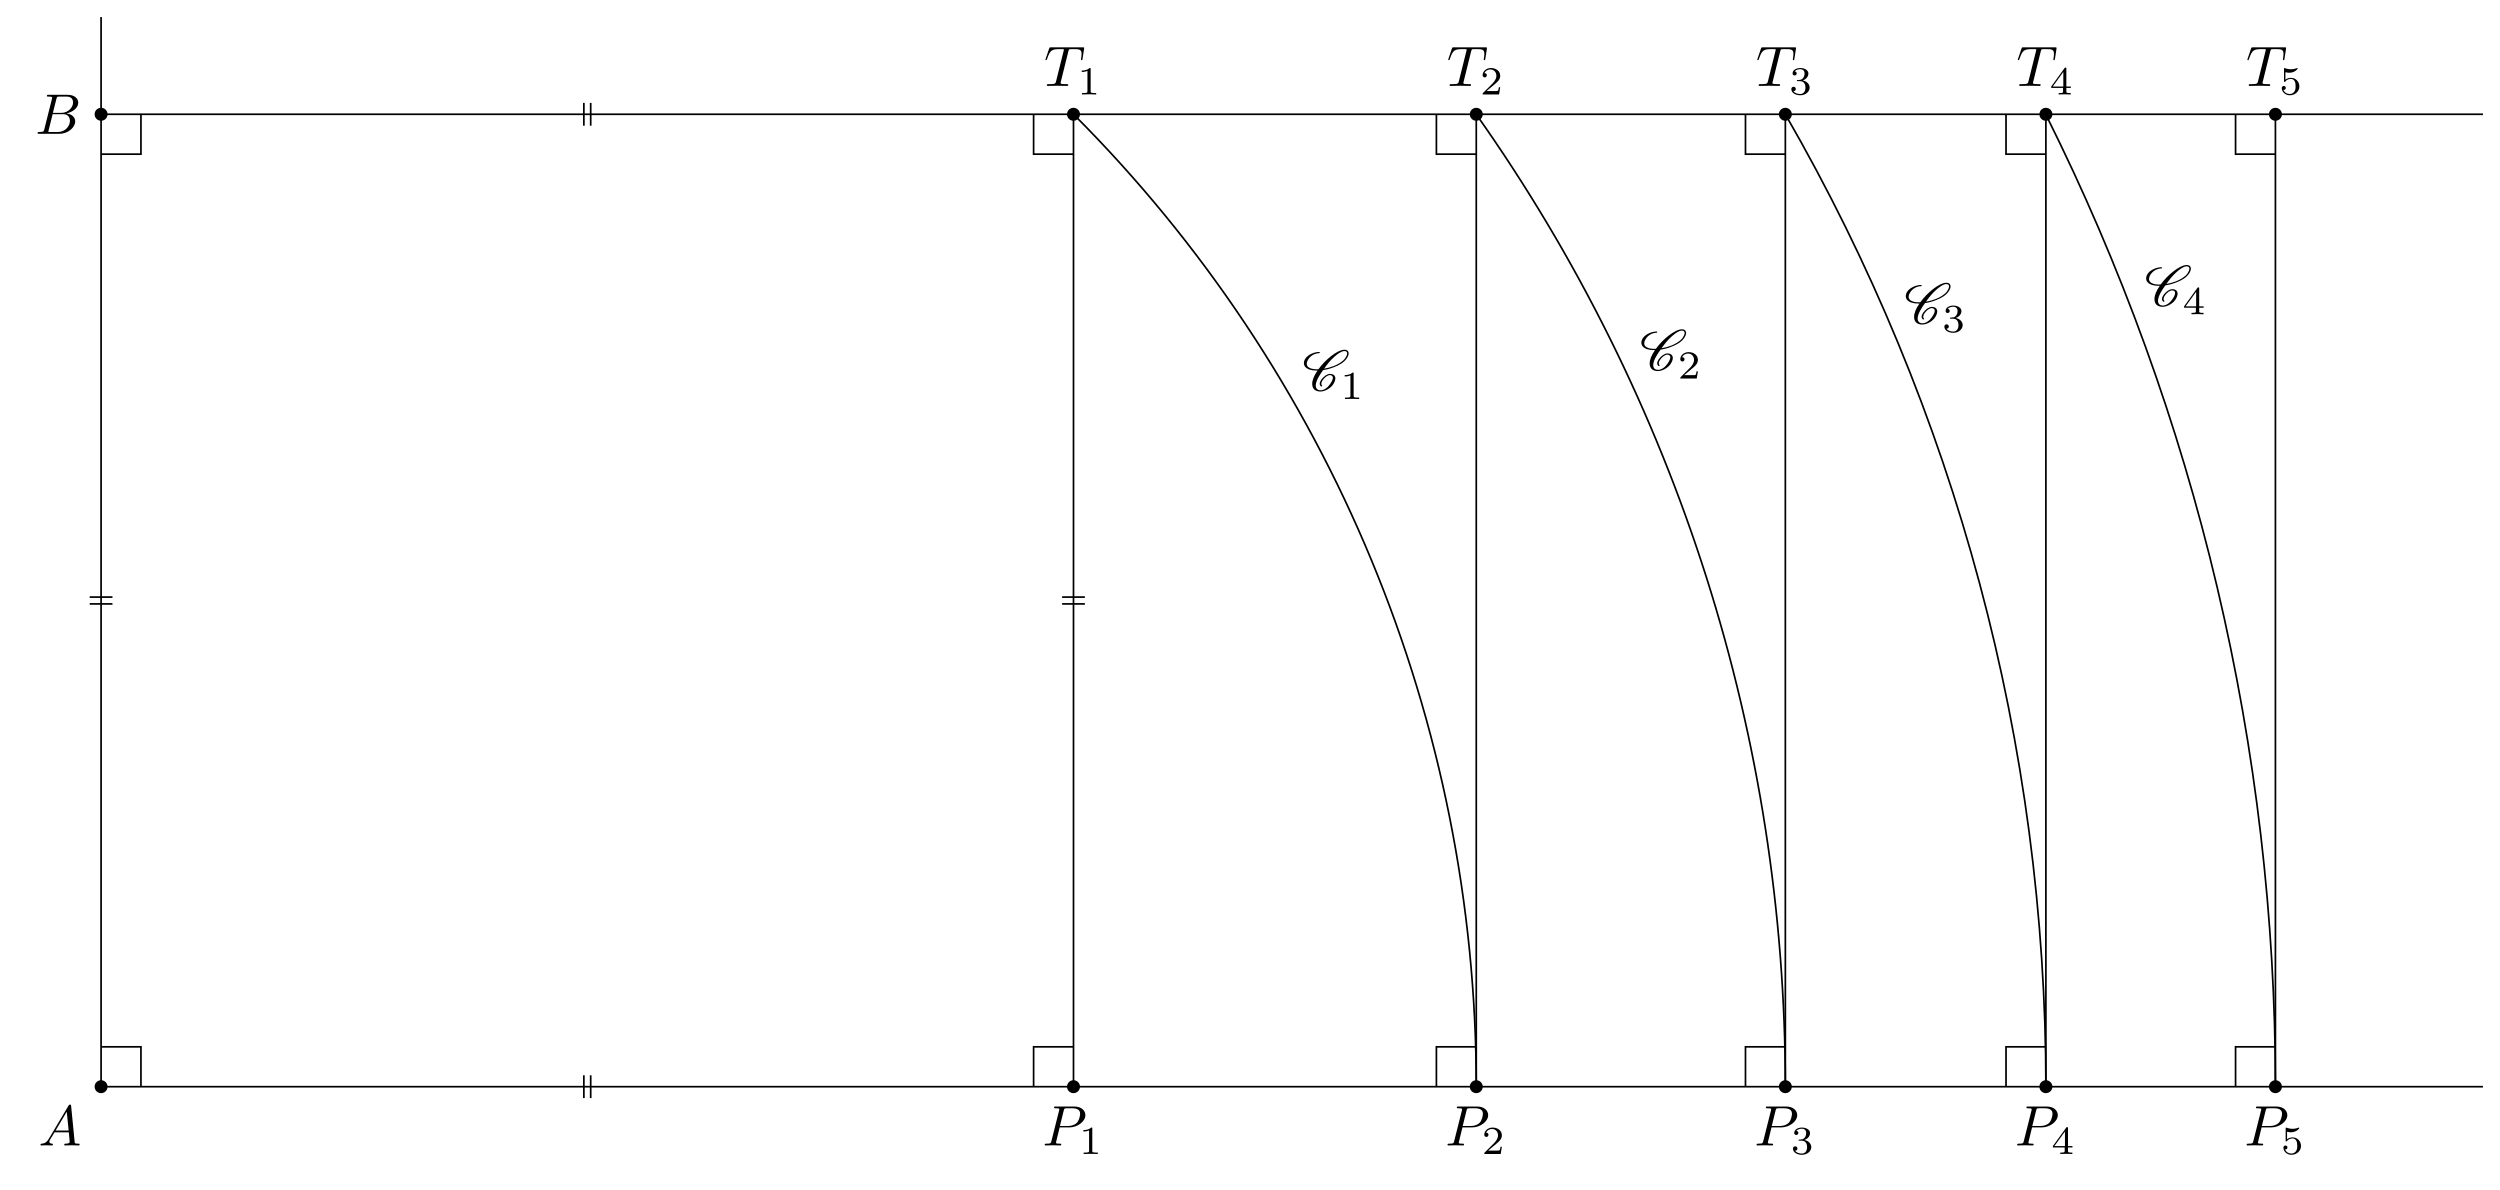
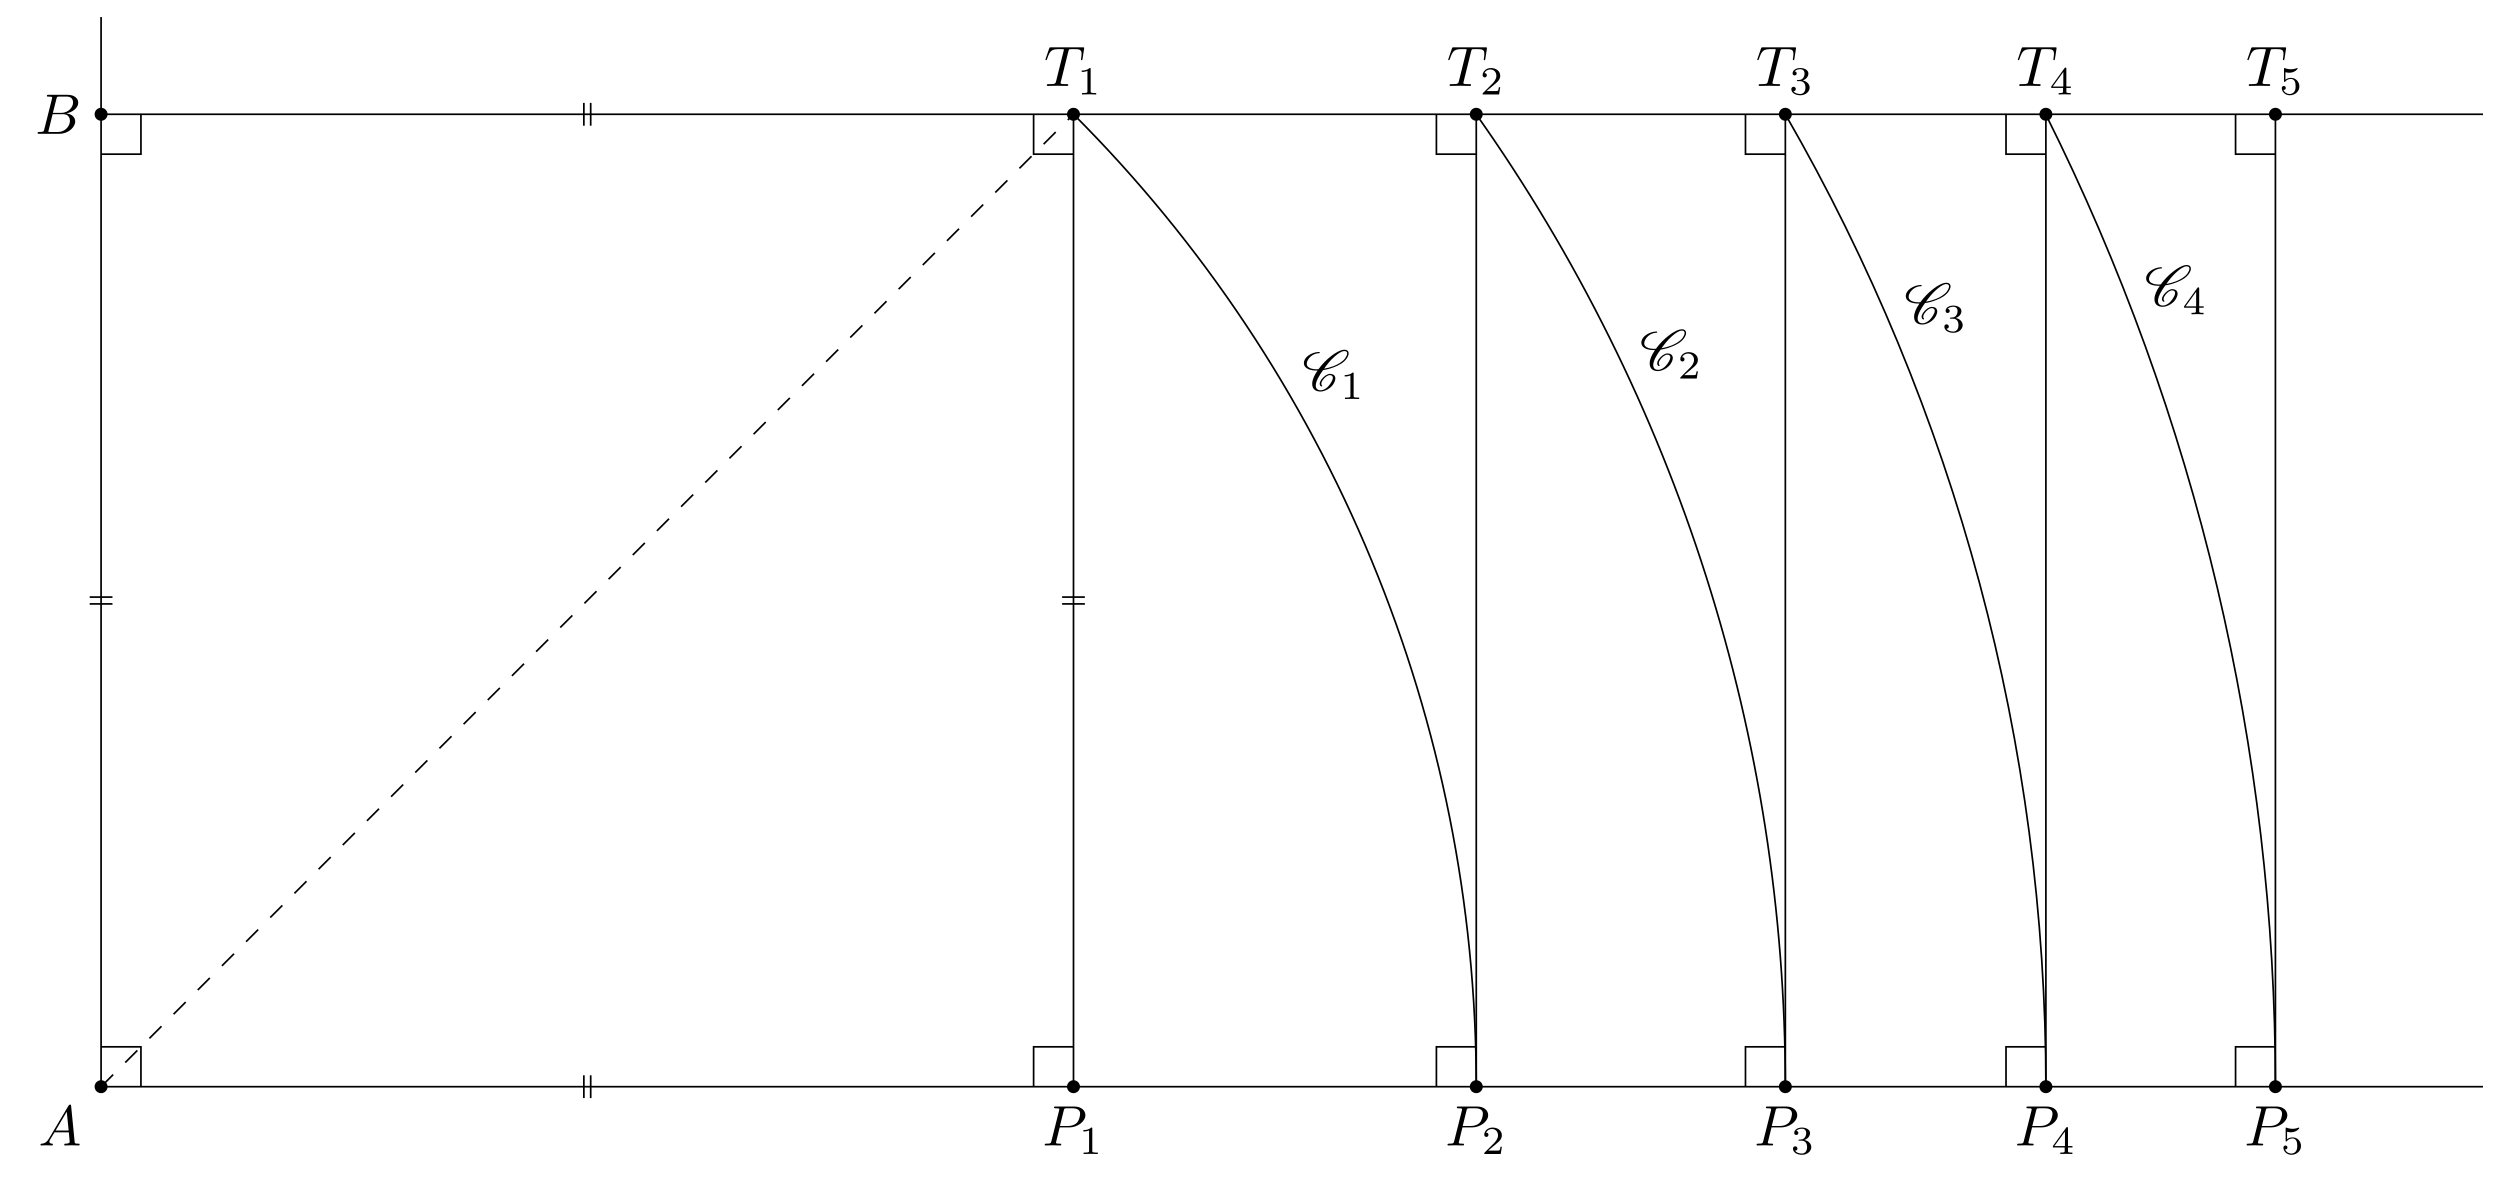
<svg xmlns="http://www.w3.org/2000/svg" xmlns:xlink="http://www.w3.org/1999/xlink" width="437.268pt" height="207.997pt" viewBox="0 0 437.268 207.997">
  <defs>
    <g>
      <g id="glyph-0-0">
        <path d="M 1.781 -1.141 C 1.391 -0.484 1 -0.344 0.562 -0.312 C 0.438 -0.297 0.344 -0.297 0.344 -0.109 C 0.344 -0.047 0.406 0 0.484 0 C 0.75 0 1.062 -0.031 1.328 -0.031 C 1.672 -0.031 2.016 0 2.328 0 C 2.391 0 2.516 0 2.516 -0.188 C 2.516 -0.297 2.438 -0.312 2.359 -0.312 C 2.141 -0.328 1.891 -0.406 1.891 -0.656 C 1.891 -0.781 1.953 -0.891 2.031 -1.031 L 2.797 -2.297 L 5.297 -2.297 C 5.312 -2.094 5.453 -0.734 5.453 -0.641 C 5.453 -0.344 4.938 -0.312 4.734 -0.312 C 4.594 -0.312 4.5 -0.312 4.5 -0.109 C 4.5 0 4.609 0 4.641 0 C 5.047 0 5.469 -0.031 5.875 -0.031 C 6.125 -0.031 6.766 0 7.016 0 C 7.062 0 7.188 0 7.188 -0.203 C 7.188 -0.312 7.094 -0.312 6.953 -0.312 C 6.344 -0.312 6.344 -0.375 6.312 -0.672 L 5.703 -6.891 C 5.688 -7.094 5.688 -7.141 5.516 -7.141 C 5.359 -7.141 5.312 -7.062 5.25 -6.969 Z M 2.984 -2.609 L 4.938 -5.906 L 5.266 -2.609 Z M 2.984 -2.609 " />
      </g>
      <g id="glyph-0-1">
        <path d="M 1.594 -0.781 C 1.5 -0.391 1.469 -0.312 0.688 -0.312 C 0.516 -0.312 0.422 -0.312 0.422 -0.109 C 0.422 0 0.516 0 0.688 0 L 4.25 0 C 5.828 0 7 -1.172 7 -2.156 C 7 -2.875 6.422 -3.453 5.453 -3.562 C 6.484 -3.75 7.531 -4.484 7.531 -5.438 C 7.531 -6.172 6.875 -6.812 5.688 -6.812 L 2.328 -6.812 C 2.141 -6.812 2.047 -6.812 2.047 -6.609 C 2.047 -6.5 2.141 -6.5 2.328 -6.5 C 2.344 -6.5 2.531 -6.5 2.703 -6.484 C 2.875 -6.453 2.969 -6.453 2.969 -6.312 C 2.969 -6.281 2.953 -6.25 2.938 -6.125 Z M 3.094 -3.656 L 3.719 -6.125 C 3.812 -6.469 3.828 -6.5 4.25 -6.5 L 5.547 -6.5 C 6.422 -6.5 6.625 -5.906 6.625 -5.469 C 6.625 -4.594 5.766 -3.656 4.562 -3.656 Z M 2.656 -0.312 C 2.516 -0.312 2.5 -0.312 2.438 -0.312 C 2.328 -0.328 2.297 -0.344 2.297 -0.422 C 2.297 -0.453 2.297 -0.469 2.359 -0.641 L 3.047 -3.422 L 4.922 -3.422 C 5.875 -3.422 6.078 -2.688 6.078 -2.266 C 6.078 -1.281 5.188 -0.312 4 -0.312 Z M 2.656 -0.312 " />
      </g>
      <g id="glyph-0-2">
        <path d="M 3.016 -3.156 L 4.719 -3.156 C 6.125 -3.156 7.516 -4.188 7.516 -5.297 C 7.516 -6.078 6.859 -6.812 5.547 -6.812 L 2.328 -6.812 C 2.141 -6.812 2.031 -6.812 2.031 -6.625 C 2.031 -6.5 2.109 -6.5 2.312 -6.5 C 2.438 -6.5 2.625 -6.484 2.734 -6.484 C 2.906 -6.453 2.953 -6.438 2.953 -6.312 C 2.953 -6.281 2.953 -6.25 2.922 -6.125 L 1.578 -0.781 C 1.484 -0.391 1.469 -0.312 0.672 -0.312 C 0.516 -0.312 0.406 -0.312 0.406 -0.125 C 0.406 0 0.516 0 0.547 0 C 0.828 0 1.531 -0.031 1.812 -0.031 C 2.031 -0.031 2.25 -0.016 2.453 -0.016 C 2.672 -0.016 2.891 0 3.094 0 C 3.172 0 3.297 0 3.297 -0.203 C 3.297 -0.312 3.203 -0.312 3.016 -0.312 C 2.656 -0.312 2.375 -0.312 2.375 -0.484 C 2.375 -0.547 2.391 -0.594 2.406 -0.656 Z M 3.734 -6.125 C 3.828 -6.469 3.844 -6.5 4.281 -6.5 L 5.234 -6.5 C 6.062 -6.5 6.594 -6.234 6.594 -5.547 C 6.594 -5.156 6.391 -4.297 6 -3.938 C 5.5 -3.484 4.906 -3.406 4.469 -3.406 L 3.062 -3.406 Z M 3.734 -6.125 " />
      </g>
      <g id="glyph-0-3">
        <path d="M 4.25 -6.047 C 4.328 -6.328 4.359 -6.391 4.484 -6.422 C 4.578 -6.438 4.906 -6.438 5.109 -6.438 C 6.125 -6.438 6.562 -6.406 6.562 -5.625 C 6.562 -5.469 6.531 -5.078 6.484 -4.828 C 6.484 -4.781 6.453 -4.672 6.453 -4.641 C 6.453 -4.578 6.484 -4.5 6.578 -4.5 C 6.688 -4.5 6.703 -4.578 6.734 -4.734 L 7 -6.469 C 7.016 -6.516 7.016 -6.609 7.016 -6.641 C 7.016 -6.75 6.922 -6.75 6.75 -6.75 L 1.219 -6.75 C 0.984 -6.75 0.969 -6.734 0.891 -6.547 L 0.297 -4.797 C 0.297 -4.781 0.234 -4.641 0.234 -4.609 C 0.234 -4.562 0.297 -4.5 0.359 -4.5 C 0.453 -4.5 0.469 -4.562 0.531 -4.719 C 1.062 -6.266 1.328 -6.438 2.797 -6.438 L 3.188 -6.438 C 3.469 -6.438 3.469 -6.406 3.469 -6.312 C 3.469 -6.266 3.438 -6.141 3.422 -6.109 L 2.094 -0.781 C 2 -0.422 1.969 -0.312 0.906 -0.312 C 0.547 -0.312 0.484 -0.312 0.484 -0.125 C 0.484 0 0.594 0 0.656 0 C 0.922 0 1.203 -0.016 1.469 -0.016 C 1.75 -0.016 2.047 -0.031 2.328 -0.031 C 2.609 -0.031 2.875 -0.016 3.156 -0.016 C 3.438 -0.016 3.734 0 4.016 0 C 4.109 0 4.234 0 4.234 -0.203 C 4.234 -0.312 4.156 -0.312 3.891 -0.312 C 3.656 -0.312 3.516 -0.312 3.266 -0.328 C 2.969 -0.359 2.891 -0.391 2.891 -0.547 C 2.891 -0.562 2.891 -0.609 2.938 -0.75 Z M 4.25 -6.047 " />
      </g>
      <g id="glyph-1-0">
        <path d="M 2.328 -4.438 C 2.328 -4.625 2.328 -4.625 2.125 -4.625 C 1.672 -4.188 1.047 -4.188 0.766 -4.188 L 0.766 -3.938 C 0.922 -3.938 1.391 -3.938 1.766 -4.125 L 1.766 -0.578 C 1.766 -0.344 1.766 -0.25 1.078 -0.25 L 0.812 -0.25 L 0.812 0 C 0.938 0 1.797 -0.031 2.047 -0.031 C 2.266 -0.031 3.141 0 3.297 0 L 3.297 -0.25 L 3.031 -0.25 C 2.328 -0.25 2.328 -0.344 2.328 -0.578 Z M 2.328 -4.438 " />
      </g>
      <g id="glyph-1-1">
        <path d="M 3.516 -1.266 L 3.281 -1.266 C 3.266 -1.109 3.188 -0.703 3.094 -0.641 C 3.047 -0.594 2.516 -0.594 2.406 -0.594 L 1.125 -0.594 C 1.859 -1.234 2.109 -1.438 2.516 -1.766 C 3.031 -2.172 3.516 -2.609 3.516 -3.266 C 3.516 -4.109 2.781 -4.625 1.891 -4.625 C 1.031 -4.625 0.438 -4.016 0.438 -3.375 C 0.438 -3.031 0.734 -2.984 0.812 -2.984 C 0.969 -2.984 1.172 -3.109 1.172 -3.359 C 1.172 -3.484 1.125 -3.734 0.766 -3.734 C 0.984 -4.219 1.453 -4.375 1.781 -4.375 C 2.484 -4.375 2.844 -3.828 2.844 -3.266 C 2.844 -2.656 2.406 -2.188 2.188 -1.938 L 0.516 -0.266 C 0.438 -0.203 0.438 -0.188 0.438 0 L 3.312 0 Z M 3.516 -1.266 " />
      </g>
      <g id="glyph-1-2">
        <path d="M 1.906 -2.328 C 2.453 -2.328 2.844 -1.953 2.844 -1.203 C 2.844 -0.344 2.328 -0.078 1.938 -0.078 C 1.656 -0.078 1.031 -0.156 0.75 -0.578 C 1.078 -0.578 1.156 -0.812 1.156 -0.969 C 1.156 -1.188 0.984 -1.344 0.766 -1.344 C 0.578 -1.344 0.375 -1.219 0.375 -0.938 C 0.375 -0.281 1.094 0.141 1.938 0.141 C 2.906 0.141 3.578 -0.516 3.578 -1.203 C 3.578 -1.75 3.141 -2.297 2.375 -2.453 C 3.094 -2.719 3.359 -3.234 3.359 -3.672 C 3.359 -4.219 2.734 -4.625 1.953 -4.625 C 1.188 -4.625 0.594 -4.25 0.594 -3.688 C 0.594 -3.453 0.75 -3.328 0.953 -3.328 C 1.172 -3.328 1.312 -3.484 1.312 -3.672 C 1.312 -3.875 1.172 -4.031 0.953 -4.047 C 1.203 -4.344 1.672 -4.422 1.938 -4.422 C 2.25 -4.422 2.688 -4.266 2.688 -3.672 C 2.688 -3.375 2.594 -3.047 2.406 -2.844 C 2.188 -2.578 1.984 -2.562 1.641 -2.531 C 1.469 -2.516 1.453 -2.516 1.422 -2.516 C 1.406 -2.516 1.344 -2.5 1.344 -2.422 C 1.344 -2.328 1.406 -2.328 1.531 -2.328 Z M 1.906 -2.328 " />
      </g>
      <g id="glyph-1-3">
        <path d="M 3.688 -1.141 L 3.688 -1.391 L 2.906 -1.391 L 2.906 -4.5 C 2.906 -4.641 2.906 -4.703 2.766 -4.703 C 2.672 -4.703 2.641 -4.703 2.578 -4.594 L 0.266 -1.391 L 0.266 -1.141 L 2.328 -1.141 L 2.328 -0.578 C 2.328 -0.328 2.328 -0.25 1.75 -0.25 L 1.562 -0.25 L 1.562 0 C 1.922 -0.016 2.359 -0.031 2.609 -0.031 C 2.875 -0.031 3.312 -0.016 3.672 0 L 3.672 -0.25 L 3.484 -0.25 C 2.906 -0.25 2.906 -0.328 2.906 -0.578 L 2.906 -1.141 Z M 2.375 -3.938 L 2.375 -1.391 L 0.531 -1.391 Z M 2.375 -3.938 " />
      </g>
      <g id="glyph-1-4">
        <path d="M 1.078 -3.891 C 1.438 -3.797 1.641 -3.797 1.75 -3.797 C 2.672 -3.797 3.219 -4.422 3.219 -4.531 C 3.219 -4.609 3.172 -4.625 3.141 -4.625 C 3.125 -4.625 3.109 -4.625 3.078 -4.609 C 2.906 -4.547 2.547 -4.406 2.031 -4.406 C 1.828 -4.406 1.469 -4.422 1.016 -4.594 C 0.938 -4.625 0.922 -4.625 0.922 -4.625 C 0.828 -4.625 0.828 -4.547 0.828 -4.438 L 0.828 -2.391 C 0.828 -2.266 0.828 -2.188 0.938 -2.188 C 1 -2.188 1.016 -2.188 1.078 -2.281 C 1.375 -2.656 1.812 -2.719 2.047 -2.719 C 2.469 -2.719 2.656 -2.391 2.688 -2.328 C 2.812 -2.094 2.859 -1.828 2.859 -1.422 C 2.859 -1.219 2.859 -0.812 2.641 -0.5 C 2.469 -0.25 2.172 -0.078 1.828 -0.078 C 1.375 -0.078 0.906 -0.328 0.734 -0.797 C 1 -0.781 1.141 -0.953 1.141 -1.141 C 1.141 -1.438 0.875 -1.484 0.781 -1.484 C 0.781 -1.484 0.438 -1.484 0.438 -1.109 C 0.438 -0.484 1.016 0.141 1.844 0.141 C 2.734 0.141 3.516 -0.516 3.516 -1.406 C 3.516 -2.188 2.922 -2.906 2.062 -2.906 C 1.75 -2.906 1.391 -2.844 1.078 -2.578 Z M 1.078 -3.891 " />
      </g>
      <g id="glyph-2-0">
        <path d="M 3.438 -0.875 C 3.359 -0.953 3.312 -1.047 3.312 -1.172 C 3.312 -1.328 3.375 -1.547 3.547 -1.781 C 3.703 -2.016 3.906 -2.25 4.172 -2.438 C 4.391 -2.578 4.609 -2.688 4.781 -2.688 C 5.125 -2.688 5.312 -2.516 5.328 -2.266 L 5.328 -2.219 C 5.328 -1.906 5.125 -1.516 4.828 -1.094 C 4.625 -0.812 4.391 -0.531 4.062 -0.328 C 3.766 -0.125 3.438 -0.031 3.203 -0.031 C 2.609 -0.031 2.344 -0.375 2.344 -0.859 L 2.344 -0.969 C 2.406 -1.719 2.969 -2.656 3.625 -3.562 C 4.234 -3.656 4.891 -3.812 5.578 -4.094 C 6.375 -4.391 7.25 -4.875 7.719 -5.547 C 7.953 -5.875 8.094 -6.203 8.094 -6.484 C 8.094 -6.531 8.094 -6.578 8.078 -6.625 C 8.031 -6.938 7.766 -7.125 7.375 -7.125 C 6.703 -7.125 5.828 -6.625 5.094 -6.062 C 4.172 -5.359 3.406 -4.531 2.812 -3.719 C 2.703 -3.703 2.594 -3.703 2.484 -3.703 C 1.766 -3.703 1.172 -3.875 0.891 -4.25 C 0.812 -4.359 0.766 -4.5 0.766 -4.672 C 0.766 -4.922 0.875 -5.219 1.094 -5.531 C 1.281 -5.797 1.562 -6.062 1.875 -6.234 C 2.25 -6.438 2.625 -6.516 2.938 -6.516 C 2.953 -6.516 2.984 -6.531 3 -6.547 C 3.016 -6.594 3.047 -6.625 3.047 -6.656 C 3.047 -6.703 3.016 -6.734 2.969 -6.734 C 2.562 -6.734 2.094 -6.656 1.594 -6.422 C 1.203 -6.234 0.797 -5.969 0.562 -5.625 C 0.344 -5.328 0.266 -5.031 0.266 -4.781 C 0.266 -4.531 0.359 -4.281 0.516 -4.109 C 0.922 -3.656 1.641 -3.484 2.438 -3.484 L 2.656 -3.484 C 2.078 -2.672 1.719 -1.844 1.719 -1.156 C 1.719 -1.078 1.719 -1 1.734 -0.938 C 1.797 -0.25 2.297 0.188 3.156 0.188 C 3.516 0.188 3.938 0.062 4.359 -0.156 C 4.75 -0.375 5.109 -0.672 5.344 -1 C 5.609 -1.391 5.766 -1.781 5.766 -2.109 C 5.766 -2.188 5.766 -2.25 5.734 -2.328 C 5.641 -2.703 5.297 -2.906 4.812 -2.906 C 4.578 -2.906 4.281 -2.766 4.031 -2.609 C 3.734 -2.391 3.484 -2.141 3.297 -1.875 C 3.125 -1.625 3.031 -1.375 3.031 -1.172 C 3.031 -0.984 3.109 -0.812 3.281 -0.703 C 3.297 -0.703 3.297 -0.703 3.312 -0.703 C 3.312 -0.703 3.344 -0.703 3.344 -0.703 L 3.422 -0.734 L 3.453 -0.75 C 3.453 -0.781 3.469 -0.781 3.469 -0.812 C 3.469 -0.844 3.453 -0.859 3.438 -0.875 Z M 3.453 -0.75 C 3.453 -0.766 3.469 -0.781 3.469 -0.812 C 3.469 -0.812 3.469 -0.828 3.453 -0.844 C 3.453 -0.844 3.453 -0.828 3.453 -0.75 Z M 7.344 -6.891 C 7.641 -6.891 7.797 -6.766 7.828 -6.562 L 7.828 -6.469 C 7.828 -6.234 7.703 -5.953 7.484 -5.625 C 7.047 -5.031 6.234 -4.562 5.469 -4.266 C 4.891 -4.047 4.328 -3.891 3.797 -3.812 C 4.312 -4.531 4.859 -5.25 5.609 -5.906 C 6.188 -6.422 6.844 -6.891 7.344 -6.891 Z M 7.344 -6.891 " />
      </g>
    </g>
  </defs>
  <path fill-rule="nonzero" fill="rgb(0%, 0%, 0%)" fill-opacity="1" d="M 18.812 190.07 C 18.812 189.445 18.305 188.938 17.68 188.938 C 17.055 188.938 16.547 189.445 16.547 190.07 C 16.547 190.695 17.055 191.203 17.68 191.203 C 18.305 191.203 18.812 190.695 18.812 190.07 Z M 18.812 190.07 " />
  <path fill-rule="nonzero" fill="rgb(0%, 0%, 0%)" fill-opacity="1" d="M 18.812 19.988 C 18.812 19.363 18.305 18.855 17.68 18.855 C 17.055 18.855 16.547 19.363 16.547 19.988 C 16.547 20.617 17.055 21.125 17.68 21.125 C 18.305 21.125 18.812 20.617 18.812 19.988 Z M 18.812 19.988 " />
  <path fill-rule="nonzero" fill="rgb(0%, 0%, 0%)" fill-opacity="1" d="M 188.895 190.07 C 188.895 189.445 188.387 188.938 187.762 188.938 C 187.133 188.938 186.629 189.445 186.629 190.07 C 186.629 190.695 187.133 191.203 187.762 191.203 C 188.387 191.203 188.895 190.695 188.895 190.07 Z M 188.895 190.07 " />
  <path fill-rule="nonzero" fill="rgb(0%, 0%, 0%)" fill-opacity="1" d="M 259.344 190.07 C 259.344 189.445 258.836 188.938 258.211 188.938 C 257.586 188.938 257.078 189.445 257.078 190.07 C 257.078 190.695 257.586 191.203 258.211 191.203 C 258.836 191.203 259.344 190.695 259.344 190.07 Z M 259.344 190.07 " />
  <path fill-rule="nonzero" fill="rgb(0%, 0%, 0%)" fill-opacity="1" d="M 313.402 190.07 C 313.402 189.445 312.895 188.938 312.27 188.938 C 311.645 188.938 311.137 189.445 311.137 190.07 C 311.137 190.695 311.645 191.203 312.27 191.203 C 312.895 191.203 313.402 190.695 313.402 190.07 Z M 313.402 190.07 " />
  <path fill-rule="nonzero" fill="rgb(0%, 0%, 0%)" fill-opacity="1" d="M 358.977 190.07 C 358.977 189.445 358.469 188.938 357.84 188.938 C 357.215 188.938 356.707 189.445 356.707 190.07 C 356.707 190.695 357.215 191.203 357.84 191.203 C 358.469 191.203 358.977 190.695 358.977 190.07 Z M 358.977 190.07 " />
  <path fill-rule="nonzero" fill="rgb(0%, 0%, 0%)" fill-opacity="1" d="M 399.125 190.07 C 399.125 189.445 398.617 188.938 397.988 188.938 C 397.363 188.938 396.855 189.445 396.855 190.07 C 396.855 190.695 397.363 191.203 397.988 191.203 C 398.617 191.203 399.125 190.695 399.125 190.07 Z M 399.125 190.07 " />
  <path fill-rule="nonzero" fill="rgb(0%, 0%, 0%)" fill-opacity="1" d="M 188.895 19.988 C 188.895 19.363 188.387 18.855 187.762 18.855 C 187.133 18.855 186.629 19.363 186.629 19.988 C 186.629 20.617 187.133 21.125 187.762 21.125 C 188.387 21.125 188.895 20.617 188.895 19.988 Z M 188.895 19.988 " />
  <path fill-rule="nonzero" fill="rgb(0%, 0%, 0%)" fill-opacity="1" d="M 259.344 19.988 C 259.344 19.363 258.836 18.855 258.211 18.855 C 257.586 18.855 257.078 19.363 257.078 19.988 C 257.078 20.617 257.586 21.125 258.211 21.125 C 258.836 21.125 259.344 20.617 259.344 19.988 Z M 259.344 19.988 " />
  <path fill-rule="nonzero" fill="rgb(0%, 0%, 0%)" fill-opacity="1" d="M 313.402 19.988 C 313.402 19.363 312.895 18.855 312.27 18.855 C 311.645 18.855 311.137 19.363 311.137 19.988 C 311.137 20.617 311.645 21.125 312.27 21.125 C 312.895 21.125 313.402 20.617 313.402 19.988 Z M 313.402 19.988 " />
  <path fill-rule="nonzero" fill="rgb(0%, 0%, 0%)" fill-opacity="1" d="M 358.977 19.988 C 358.977 19.363 358.469 18.855 357.84 18.855 C 357.215 18.855 356.707 19.363 356.707 19.988 C 356.707 20.617 357.215 21.125 357.84 21.125 C 358.469 21.125 358.977 20.617 358.977 19.988 Z M 358.977 19.988 " />
  <path fill-rule="nonzero" fill="rgb(0%, 0%, 0%)" fill-opacity="1" d="M 399.125 19.988 C 399.125 19.363 398.617 18.855 397.988 18.855 C 397.363 18.855 396.855 19.363 396.855 19.988 C 396.855 20.617 397.363 21.125 397.988 21.125 C 398.617 21.125 399.125 20.617 399.125 19.988 Z M 399.125 19.988 " />
  <path fill="none" stroke-width="0.299" stroke-linecap="butt" stroke-linejoin="miter" stroke="rgb(0%, 0%, 0%)" stroke-opacity="1" stroke-miterlimit="10" d="M -0 0.001 L -0 187.091 " transform="matrix(1, 0, 0, -1, 17.68, 190.071)" />
  <path fill="none" stroke-width="0.299" stroke-linecap="butt" stroke-linejoin="miter" stroke="rgb(0%, 0%, 0%)" stroke-opacity="1" stroke-miterlimit="10" d="M -0 0.001 L 416.609 0.001 " transform="matrix(1, 0, 0, -1, 17.68, 190.071)" />
  <path fill="none" stroke-width="0.299" stroke-linecap="butt" stroke-linejoin="miter" stroke="rgb(0%, 0%, 0%)" stroke-opacity="1" stroke-miterlimit="10" d="M -0 170.083 L 416.609 170.083 " transform="matrix(1, 0, 0, -1, 17.68, 190.071)" />
  <path fill="none" stroke-width="0.299" stroke-linecap="butt" stroke-linejoin="miter" stroke="rgb(0%, 0%, 0%)" stroke-opacity="1" stroke-miterlimit="10" d="M 170.082 0.001 L 170.082 170.083 " transform="matrix(1, 0, 0, -1, 17.68, 190.071)" />
  <path fill="none" stroke-width="0.299" stroke-linecap="butt" stroke-linejoin="miter" stroke="rgb(0%, 0%, 0%)" stroke-opacity="1" stroke-miterlimit="10" d="M 240.531 0.001 L 240.531 170.083 " transform="matrix(1, 0, 0, -1, 17.68, 190.071)" />
  <path fill="none" stroke-width="0.299" stroke-linecap="butt" stroke-linejoin="miter" stroke="rgb(0%, 0%, 0%)" stroke-opacity="1" stroke-miterlimit="10" d="M 294.59 0.001 L 294.59 170.083 " transform="matrix(1, 0, 0, -1, 17.68, 190.071)" />
  <path fill="none" stroke-width="0.299" stroke-linecap="butt" stroke-linejoin="miter" stroke="rgb(0%, 0%, 0%)" stroke-opacity="1" stroke-miterlimit="10" d="M 340.16 0.001 L 340.16 170.083 " transform="matrix(1, 0, 0, -1, 17.68, 190.071)" />
  <path fill="none" stroke-width="0.299" stroke-linecap="butt" stroke-linejoin="miter" stroke="rgb(0%, 0%, 0%)" stroke-opacity="1" stroke-miterlimit="10" d="M 380.308 0.001 L 380.308 170.083 " transform="matrix(1, 0, 0, -1, 17.68, 190.071)" />
+   <path fill="none" stroke-width="0.299" stroke-linecap="butt" stroke-linejoin="miter" stroke="rgb(0%, 0%, 0%)" stroke-opacity="1" stroke-dasharray="2.989 2.989" stroke-miterlimit="10" d="M -0 0.001 L 170.082 170.083 " transform="matrix(1, 0, 0, -1, 17.68, 190.071)" />
  <path fill="none" stroke-width="0.299" stroke-linecap="butt" stroke-linejoin="miter" stroke="rgb(0%, 0%, 0%)" stroke-opacity="1" stroke-miterlimit="10" d="M 240.531 0.001 C 240.531 63.782 215.179 124.981 170.082 170.083 " transform="matrix(1, 0, 0, -1, 17.68, 190.071)" />
  <path fill="none" stroke-width="0.299" stroke-linecap="butt" stroke-linejoin="miter" stroke="rgb(0%, 0%, 0%)" stroke-opacity="1" stroke-miterlimit="10" d="M 294.59 0.001 C 294.59 60.907 275.683 120.341 240.523 170.071 " transform="matrix(1, 0, 0, -1, 17.68, 190.071)" />
  <path fill="none" stroke-width="0.299" stroke-linecap="butt" stroke-linejoin="miter" stroke="rgb(0%, 0%, 0%)" stroke-opacity="1" stroke-miterlimit="10" d="M 340.16 0.001 C 340.16 59.696 324.429 118.38 294.586 170.075 " transform="matrix(1, 0, 0, -1, 17.68, 190.071)" />
  <path fill="none" stroke-width="0.299" stroke-linecap="butt" stroke-linejoin="miter" stroke="rgb(0%, 0%, 0%)" stroke-opacity="1" stroke-miterlimit="10" d="M 380.308 0.001 C 380.308 59.016 366.523 117.286 340.136 170.063 " transform="matrix(1, 0, 0, -1, 17.68, 190.071)" />
  <g fill="rgb(0%, 0%, 0%)" fill-opacity="1">
    <use xlink:href="#glyph-0-0" x="6.739" y="200.348" />
  </g>
  <g fill="rgb(0%, 0%, 0%)" fill-opacity="1">
    <use xlink:href="#glyph-0-1" x="6.154" y="23.397" />
  </g>
  <g fill="rgb(0%, 0%, 0%)" fill-opacity="1">
    <use xlink:href="#glyph-0-2" x="182.326" y="200.348" />
  </g>
  <g fill="rgb(0%, 0%, 0%)" fill-opacity="1">
    <use xlink:href="#glyph-1-0" x="188.722" y="201.843" />
  </g>
  <g fill="rgb(0%, 0%, 0%)" fill-opacity="1">
    <use xlink:href="#glyph-0-2" x="252.775" y="200.348" />
  </g>
  <g fill="rgb(0%, 0%, 0%)" fill-opacity="1">
    <use xlink:href="#glyph-1-1" x="259.171" y="201.843" />
  </g>
  <g fill="rgb(0%, 0%, 0%)" fill-opacity="1">
    <use xlink:href="#glyph-0-2" x="306.833" y="200.348" />
  </g>
  <g fill="rgb(0%, 0%, 0%)" fill-opacity="1">
    <use xlink:href="#glyph-1-2" x="313.229" y="201.843" />
  </g>
  <g fill="rgb(0%, 0%, 0%)" fill-opacity="1">
    <use xlink:href="#glyph-0-2" x="352.405" y="200.348" />
  </g>
  <g fill="rgb(0%, 0%, 0%)" fill-opacity="1">
    <use xlink:href="#glyph-1-3" x="358.801" y="201.843" />
  </g>
  <g fill="rgb(0%, 0%, 0%)" fill-opacity="1">
    <use xlink:href="#glyph-0-2" x="392.552" y="200.348" />
  </g>
  <g fill="rgb(0%, 0%, 0%)" fill-opacity="1">
    <use xlink:href="#glyph-1-4" x="398.948" y="201.843" />
  </g>
  <g fill="rgb(0%, 0%, 0%)" fill-opacity="1">
    <use xlink:href="#glyph-0-3" x="182.613" y="15.029" />
  </g>
  <g fill="rgb(0%, 0%, 0%)" fill-opacity="1">
    <use xlink:href="#glyph-1-0" x="188.435" y="16.523" />
  </g>
  <g fill="rgb(0%, 0%, 0%)" fill-opacity="1">
    <use xlink:href="#glyph-0-3" x="253.062" y="15.029" />
  </g>
  <g fill="rgb(0%, 0%, 0%)" fill-opacity="1">
    <use xlink:href="#glyph-1-1" x="258.884" y="16.523" />
  </g>
  <g fill="rgb(0%, 0%, 0%)" fill-opacity="1">
    <use xlink:href="#glyph-0-3" x="307.12" y="15.029" />
  </g>
  <g fill="rgb(0%, 0%, 0%)" fill-opacity="1">
    <use xlink:href="#glyph-1-2" x="312.942" y="16.523" />
  </g>
  <g fill="rgb(0%, 0%, 0%)" fill-opacity="1">
    <use xlink:href="#glyph-0-3" x="352.692" y="15.029" />
  </g>
  <g fill="rgb(0%, 0%, 0%)" fill-opacity="1">
    <use xlink:href="#glyph-1-3" x="358.514" y="16.523" />
  </g>
  <g fill="rgb(0%, 0%, 0%)" fill-opacity="1">
    <use xlink:href="#glyph-0-3" x="392.839" y="15.029" />
  </g>
  <g fill="rgb(0%, 0%, 0%)" fill-opacity="1">
    <use xlink:href="#glyph-1-4" x="398.661" y="16.523" />
  </g>
  <path fill="none" stroke-width="0.299" stroke-linecap="butt" stroke-linejoin="miter" stroke="rgb(0%, 0%, 0%)" stroke-opacity="1" stroke-miterlimit="10" d="M -1.992 85.637 L 1.992 85.637 M -1.992 84.442 L 1.992 84.442 " transform="matrix(1, 0, 0, -1, 17.68, 190.071)" />
  <path fill="none" stroke-width="0.299" stroke-linecap="butt" stroke-linejoin="miter" stroke="rgb(0%, 0%, 0%)" stroke-opacity="1" stroke-miterlimit="10" d="M 85.636 1.993 L 85.636 -1.992 M 84.441 1.993 L 84.441 -1.992 " transform="matrix(1, 0, 0, -1, 17.68, 190.071)" />
  <path fill="none" stroke-width="0.299" stroke-linecap="butt" stroke-linejoin="miter" stroke="rgb(0%, 0%, 0%)" stroke-opacity="1" stroke-miterlimit="10" d="M 85.636 172.075 L 85.636 168.087 M 84.441 172.075 L 84.441 168.087 " transform="matrix(1, 0, 0, -1, 17.68, 190.071)" />
  <path fill="none" stroke-width="0.299" stroke-linecap="butt" stroke-linejoin="miter" stroke="rgb(0%, 0%, 0%)" stroke-opacity="1" stroke-miterlimit="10" d="M 168.09 85.637 L 172.074 85.637 M 168.09 84.442 L 172.074 84.442 " transform="matrix(1, 0, 0, -1, 17.68, 190.071)" />
  <g fill="rgb(0%, 0%, 0%)" fill-opacity="1">
    <use xlink:href="#glyph-2-0" x="227.795" y="68.295" />
  </g>
  <g fill="rgb(0%, 0%, 0%)" fill-opacity="1">
    <use xlink:href="#glyph-1-0" x="234.432" y="69.79" />
  </g>
  <g fill="rgb(0%, 0%, 0%)" fill-opacity="1">
    <use xlink:href="#glyph-2-0" x="286.82" y="64.719" />
  </g>
  <g fill="rgb(0%, 0%, 0%)" fill-opacity="1">
    <use xlink:href="#glyph-1-1" x="293.457" y="66.213" />
  </g>
  <g fill="rgb(0%, 0%, 0%)" fill-opacity="1">
    <use xlink:href="#glyph-2-0" x="333.07" y="56.578" />
  </g>
  <g fill="rgb(0%, 0%, 0%)" fill-opacity="1">
    <use xlink:href="#glyph-1-2" x="339.707" y="58.072" />
  </g>
  <g fill="rgb(0%, 0%, 0%)" fill-opacity="1">
    <use xlink:href="#glyph-2-0" x="375.11" y="53.475" />
  </g>
  <g fill="rgb(0%, 0%, 0%)" fill-opacity="1">
    <use xlink:href="#glyph-1-3" x="381.747" y="54.969" />
  </g>
  <path fill="none" stroke-width="0.299" stroke-linecap="butt" stroke-linejoin="miter" stroke="rgb(0%, 0%, 0%)" stroke-opacity="1" stroke-miterlimit="10" d="M 6.972 0.001 L 6.972 6.973 L -0 6.973 " transform="matrix(1, 0, 0, -1, 17.68, 190.071)" />
  <path fill="none" stroke-width="0.299" stroke-linecap="butt" stroke-linejoin="miter" stroke="rgb(0%, 0%, 0%)" stroke-opacity="1" stroke-miterlimit="10" d="M -0 163.106 L 6.972 163.106 L 6.972 170.083 " transform="matrix(1, 0, 0, -1, 17.68, 190.071)" />
  <path fill="none" stroke-width="0.299" stroke-linecap="butt" stroke-linejoin="miter" stroke="rgb(0%, 0%, 0%)" stroke-opacity="1" stroke-miterlimit="10" d="M 170.082 6.973 L 163.105 6.973 L 163.105 0.001 " transform="matrix(1, 0, 0, -1, 17.68, 190.071)" />
  <path fill="none" stroke-width="0.299" stroke-linecap="butt" stroke-linejoin="miter" stroke="rgb(0%, 0%, 0%)" stroke-opacity="1" stroke-miterlimit="10" d="M 163.105 170.083 L 163.105 163.106 L 170.082 163.106 " transform="matrix(1, 0, 0, -1, 17.68, 190.071)" />
  <path fill="none" stroke-width="0.299" stroke-linecap="butt" stroke-linejoin="miter" stroke="rgb(0%, 0%, 0%)" stroke-opacity="1" stroke-miterlimit="10" d="M 240.531 6.973 L 233.558 6.973 L 233.558 0.001 " transform="matrix(1, 0, 0, -1, 17.68, 190.071)" />
  <path fill="none" stroke-width="0.299" stroke-linecap="butt" stroke-linejoin="miter" stroke="rgb(0%, 0%, 0%)" stroke-opacity="1" stroke-miterlimit="10" d="M 233.558 170.083 L 233.558 163.106 L 240.531 163.106 " transform="matrix(1, 0, 0, -1, 17.68, 190.071)" />
  <path fill="none" stroke-width="0.299" stroke-linecap="butt" stroke-linejoin="miter" stroke="rgb(0%, 0%, 0%)" stroke-opacity="1" stroke-miterlimit="10" d="M 294.59 6.973 L 287.617 6.973 L 287.617 0.001 " transform="matrix(1, 0, 0, -1, 17.68, 190.071)" />
  <path fill="none" stroke-width="0.299" stroke-linecap="butt" stroke-linejoin="miter" stroke="rgb(0%, 0%, 0%)" stroke-opacity="1" stroke-miterlimit="10" d="M 287.617 170.083 L 287.617 163.106 L 294.59 163.106 " transform="matrix(1, 0, 0, -1, 17.68, 190.071)" />
  <path fill="none" stroke-width="0.299" stroke-linecap="butt" stroke-linejoin="miter" stroke="rgb(0%, 0%, 0%)" stroke-opacity="1" stroke-miterlimit="10" d="M 340.16 6.973 L 333.187 6.973 L 333.187 0.001 " transform="matrix(1, 0, 0, -1, 17.68, 190.071)" />
  <path fill="none" stroke-width="0.299" stroke-linecap="butt" stroke-linejoin="miter" stroke="rgb(0%, 0%, 0%)" stroke-opacity="1" stroke-miterlimit="10" d="M 333.187 170.083 L 333.187 163.106 L 340.16 163.106 " transform="matrix(1, 0, 0, -1, 17.68, 190.071)" />
  <path fill="none" stroke-width="0.299" stroke-linecap="butt" stroke-linejoin="miter" stroke="rgb(0%, 0%, 0%)" stroke-opacity="1" stroke-miterlimit="10" d="M 380.308 6.973 L 373.336 6.973 L 373.336 0.001 " transform="matrix(1, 0, 0, -1, 17.68, 190.071)" />
  <path fill="none" stroke-width="0.299" stroke-linecap="butt" stroke-linejoin="miter" stroke="rgb(0%, 0%, 0%)" stroke-opacity="1" stroke-miterlimit="10" d="M 373.336 170.083 L 373.336 163.106 L 380.308 163.106 " transform="matrix(1, 0, 0, -1, 17.68, 190.071)" />
</svg>
